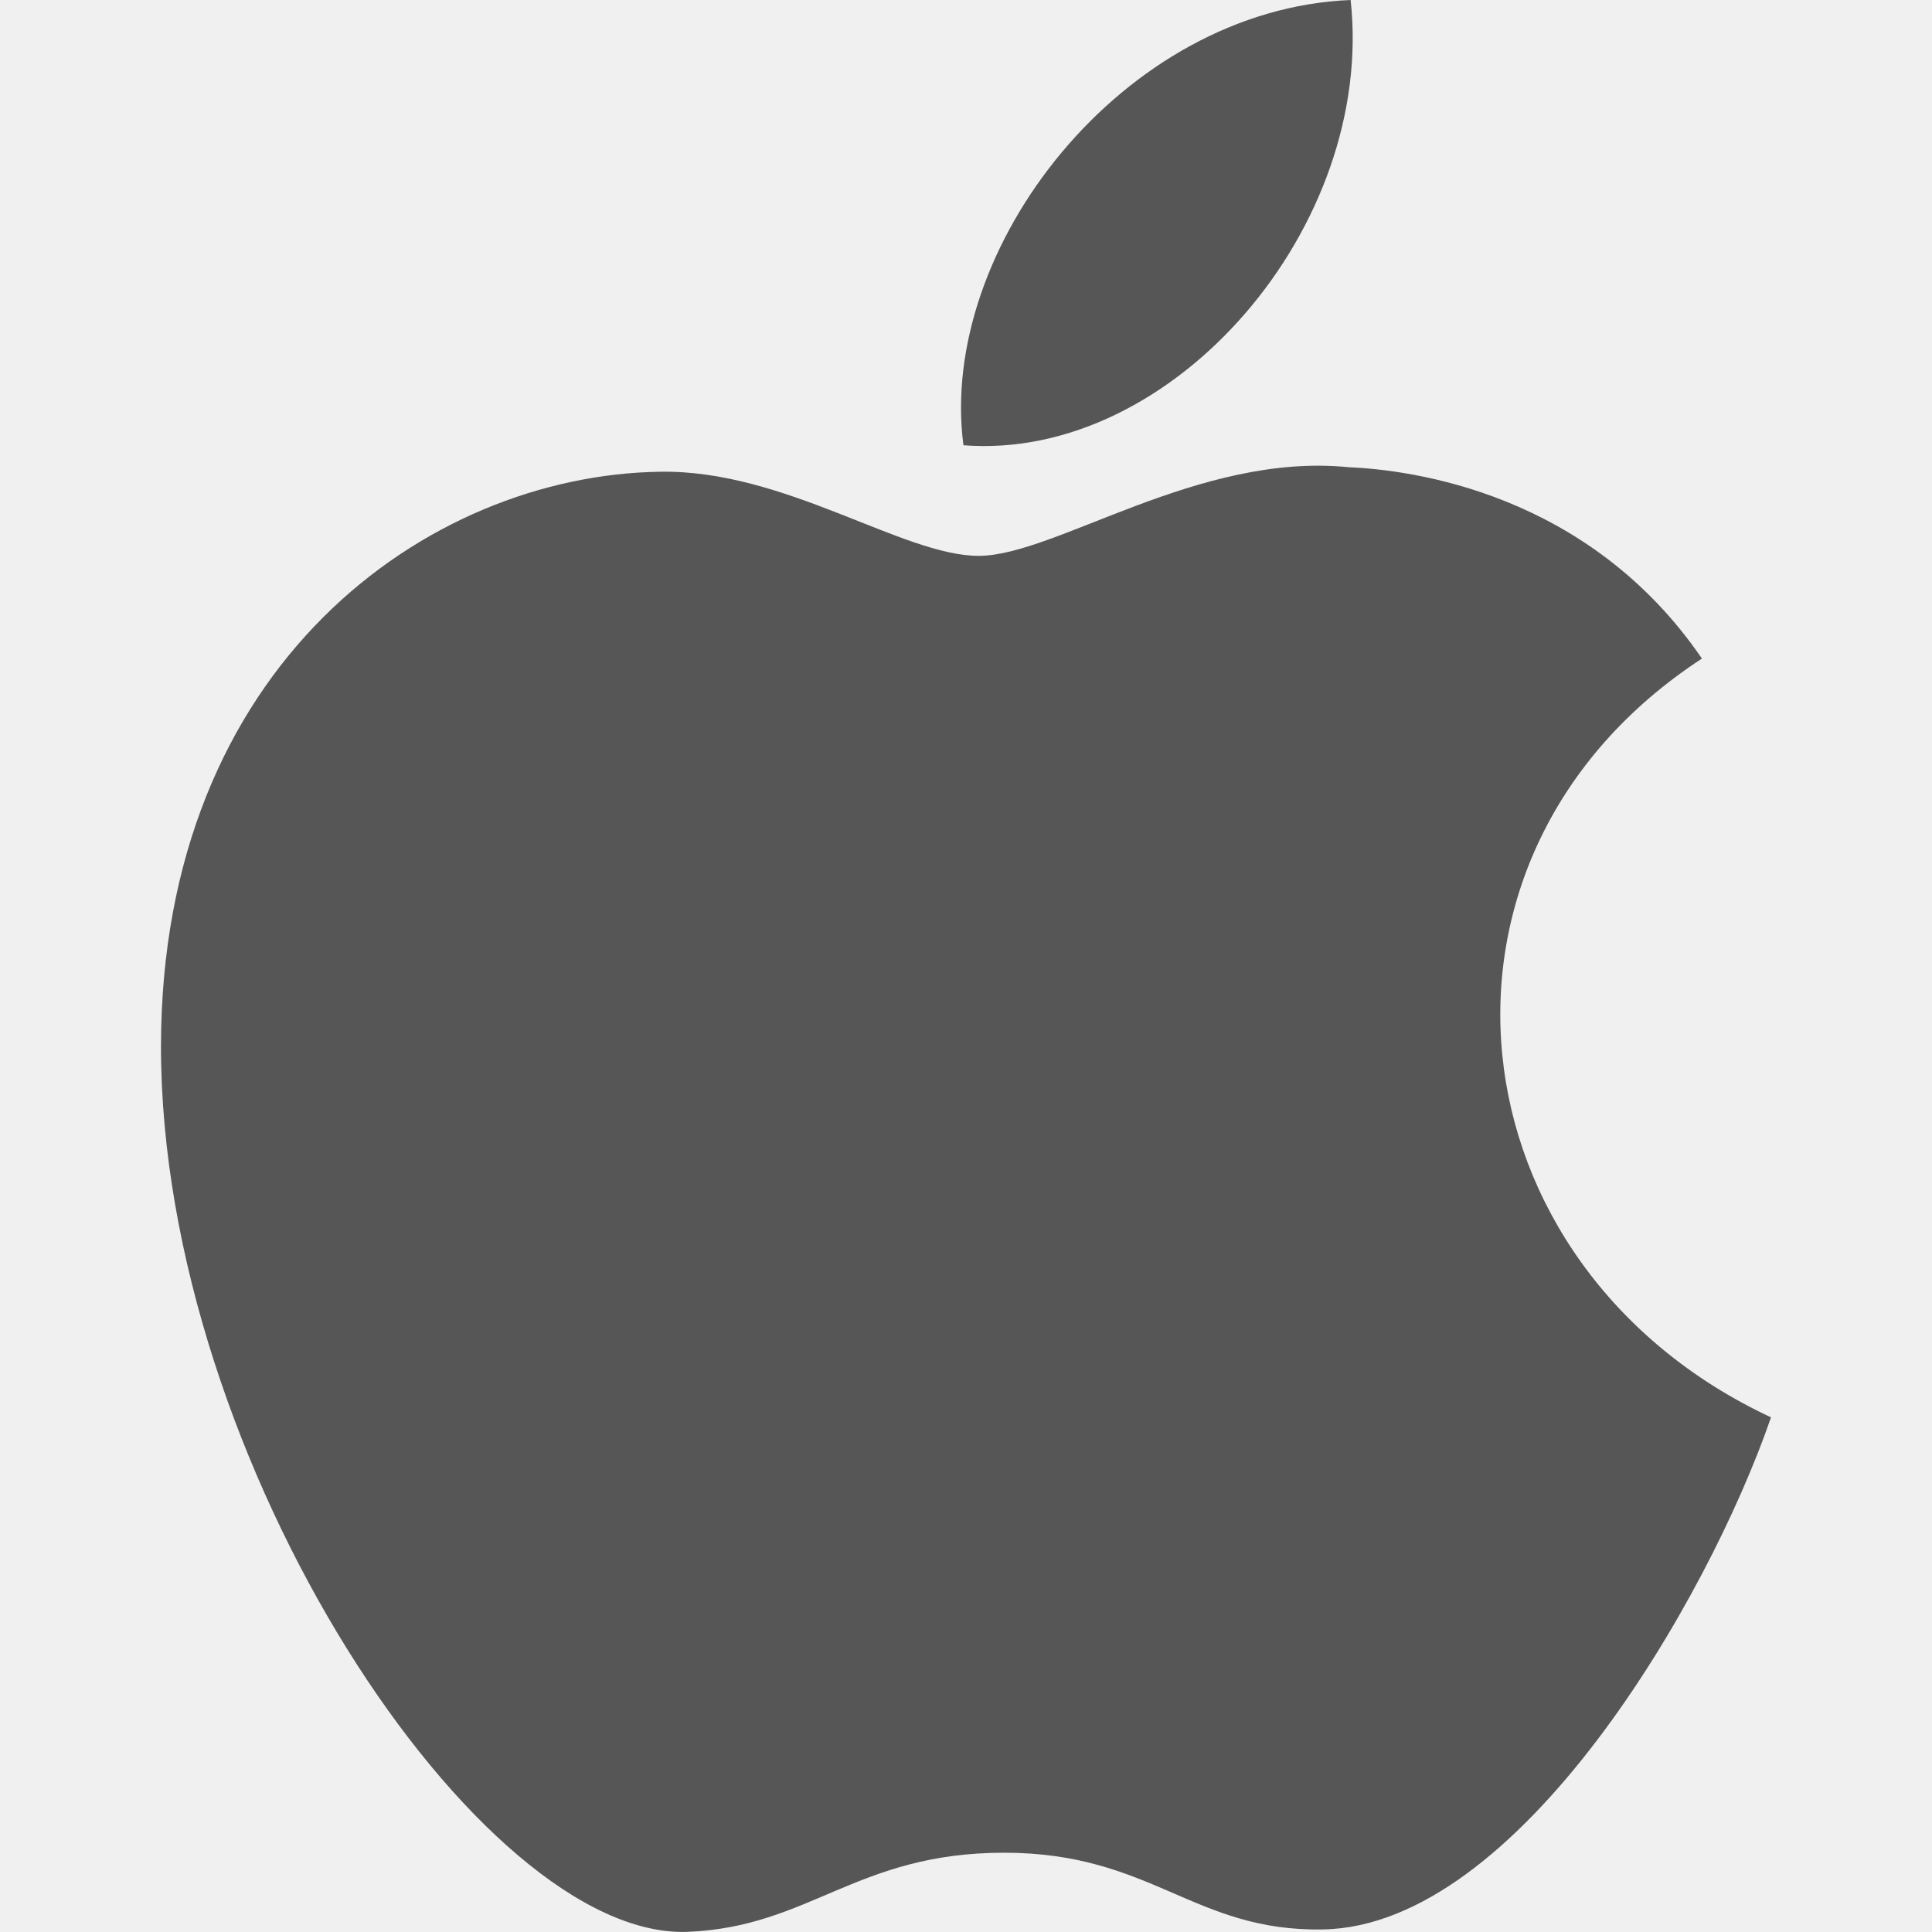
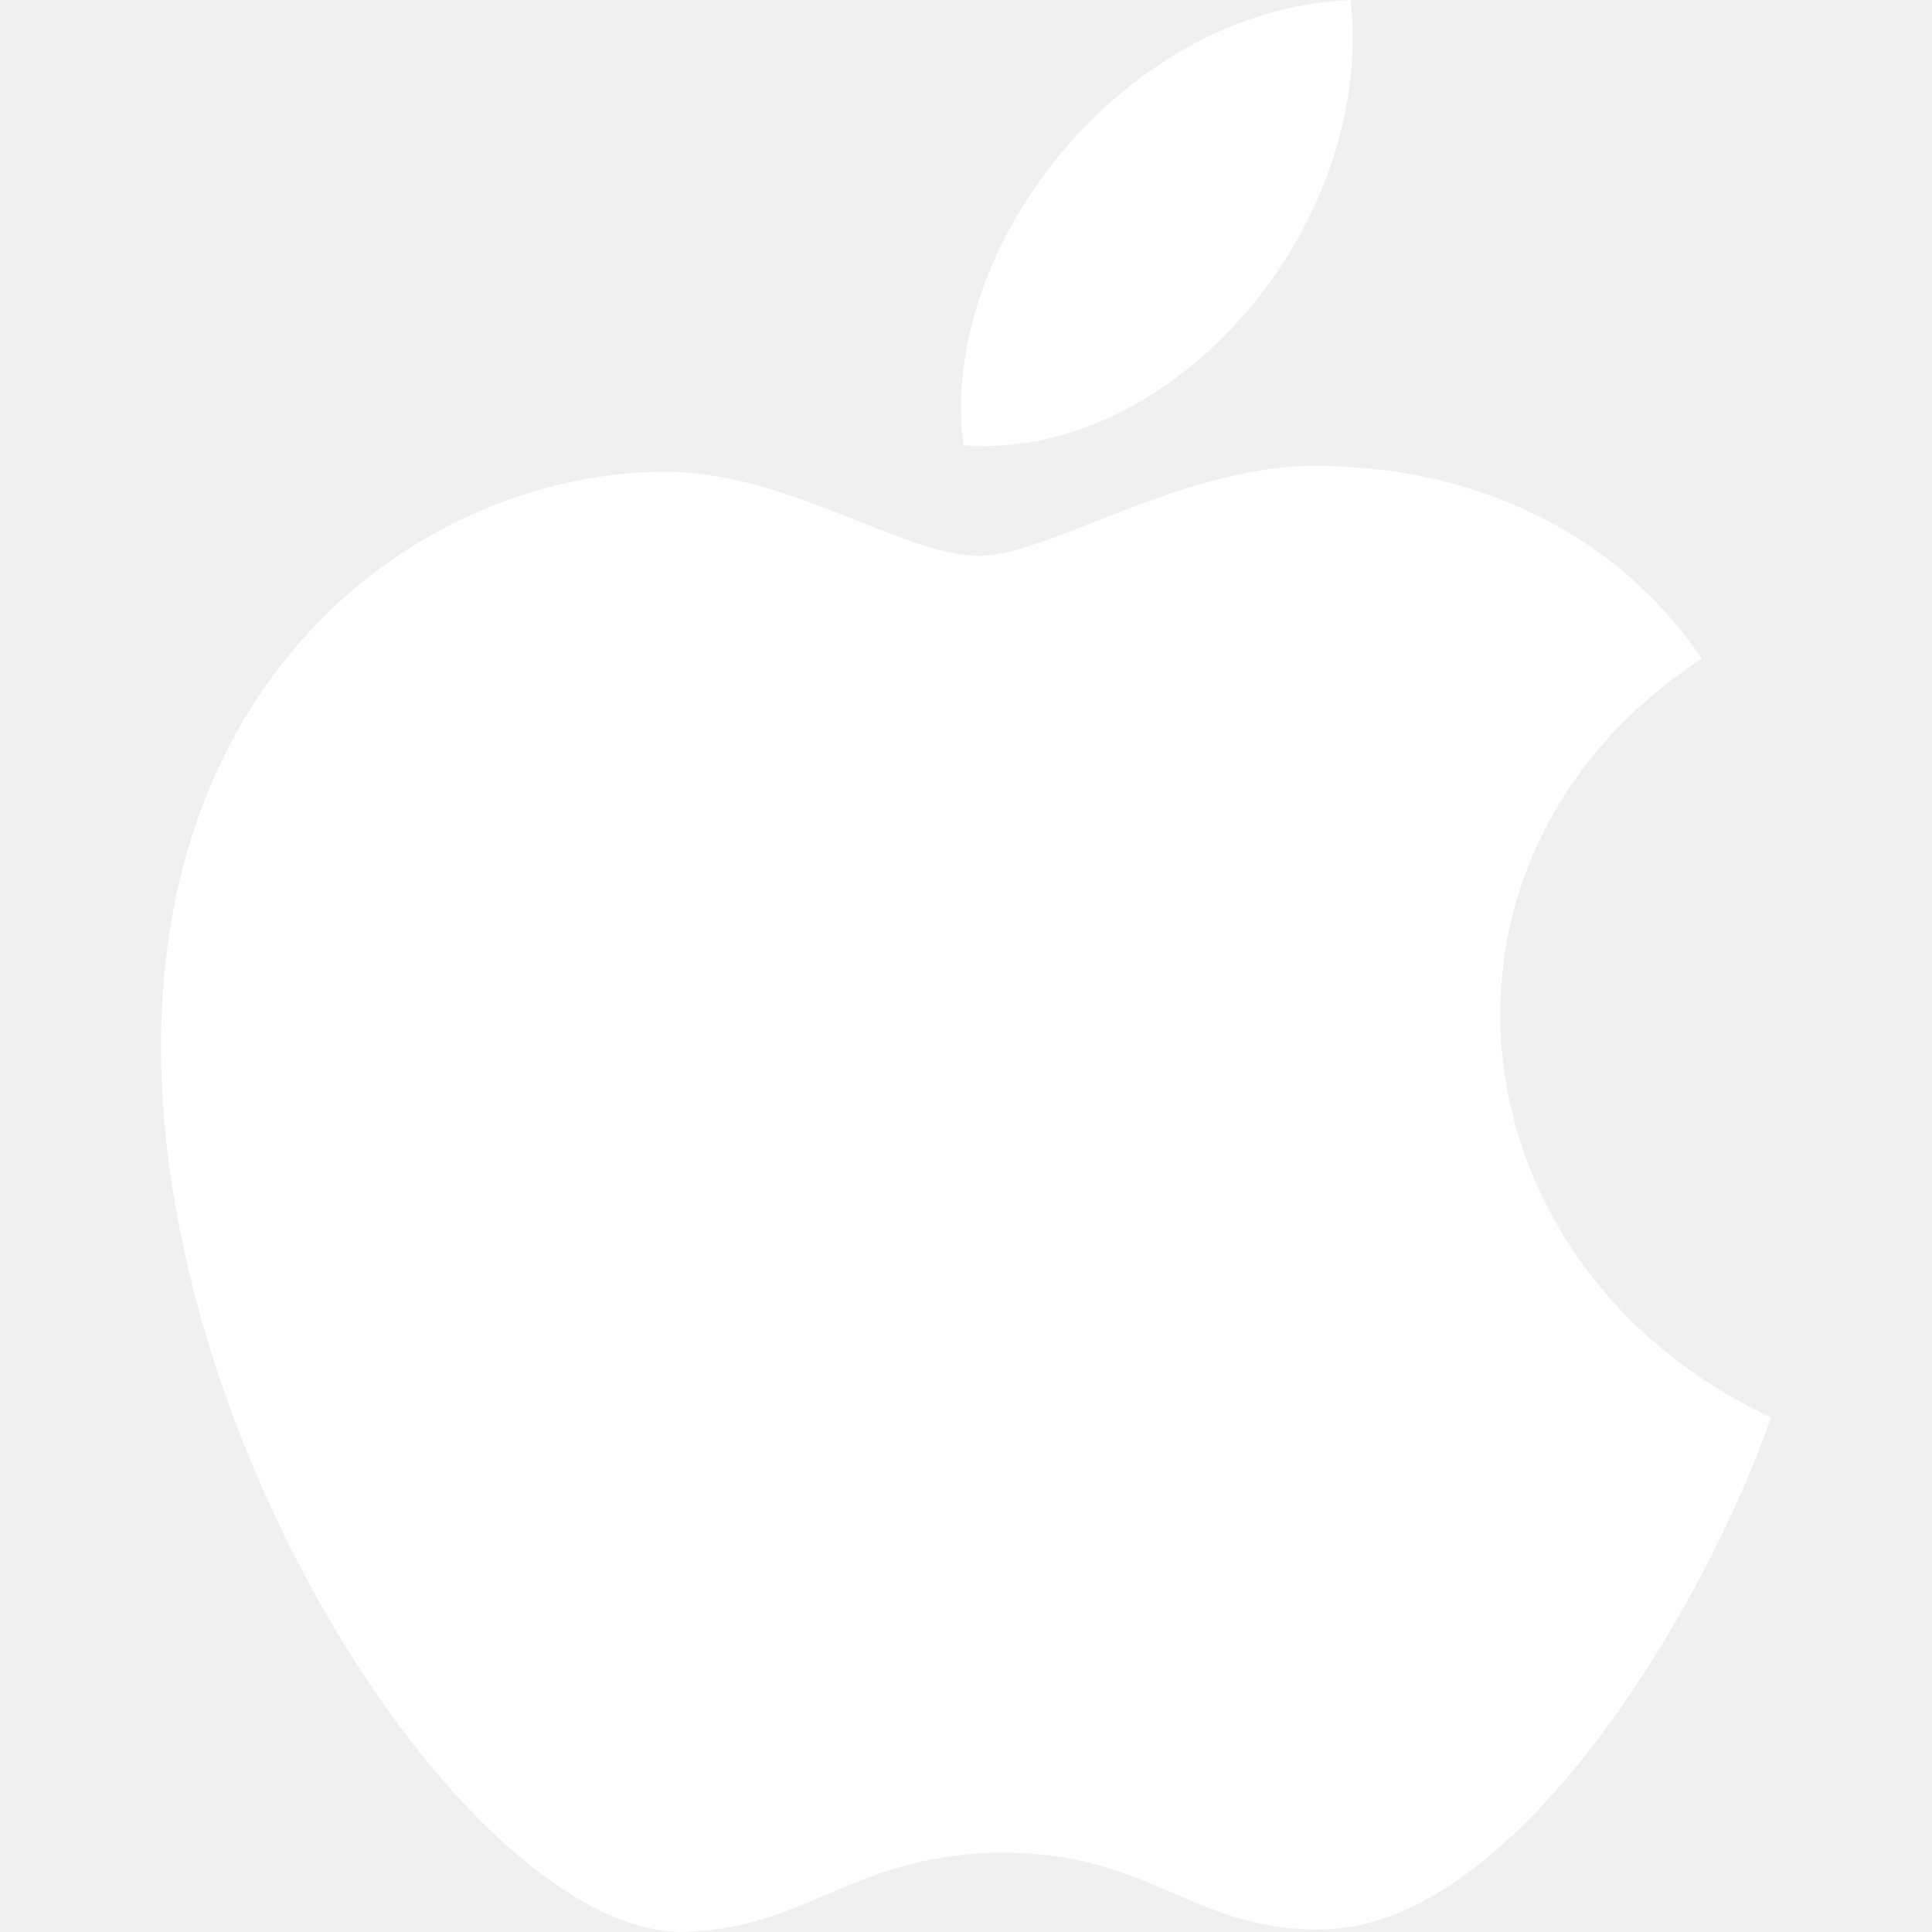
<svg xmlns="http://www.w3.org/2000/svg" width="58" height="58" viewBox="0 0 58 58" fill="none">
-   <path d="M53.167 42.55C51.267 48.06 45.581 57.816 39.723 57.923C35.837 57.998 34.587 55.62 30.145 55.62C25.706 55.62 24.317 57.85 20.643 57.995C14.428 58.234 4.833 43.913 4.833 31.424C4.833 19.952 12.828 14.266 19.812 14.162C23.558 14.094 27.096 16.687 29.38 16.687C31.673 16.687 35.97 13.57 40.486 14.026C42.376 14.106 47.686 14.788 51.093 19.771C42.053 25.672 43.461 38.014 53.167 42.55ZM40.547 0C33.717 0.276 28.145 7.441 28.923 13.367C35.235 13.857 41.291 6.781 40.547 0Z" fill="#565656" />
+   <path d="M53.167 42.55C51.267 48.06 45.581 57.816 39.723 57.923C35.837 57.998 34.587 55.62 30.145 55.62C25.706 55.62 24.317 57.85 20.643 57.995C14.428 58.234 4.833 43.913 4.833 31.424C4.833 19.952 12.828 14.266 19.812 14.162C23.558 14.094 27.096 16.687 29.38 16.687C31.673 16.687 35.97 13.57 40.486 14.026C42.376 14.106 47.686 14.788 51.093 19.771C42.053 25.672 43.461 38.014 53.167 42.55ZM40.547 0C33.717 0.276 28.145 7.441 28.923 13.367C35.235 13.857 41.291 6.781 40.547 0Z" fill="#ffffff" />
</svg>
